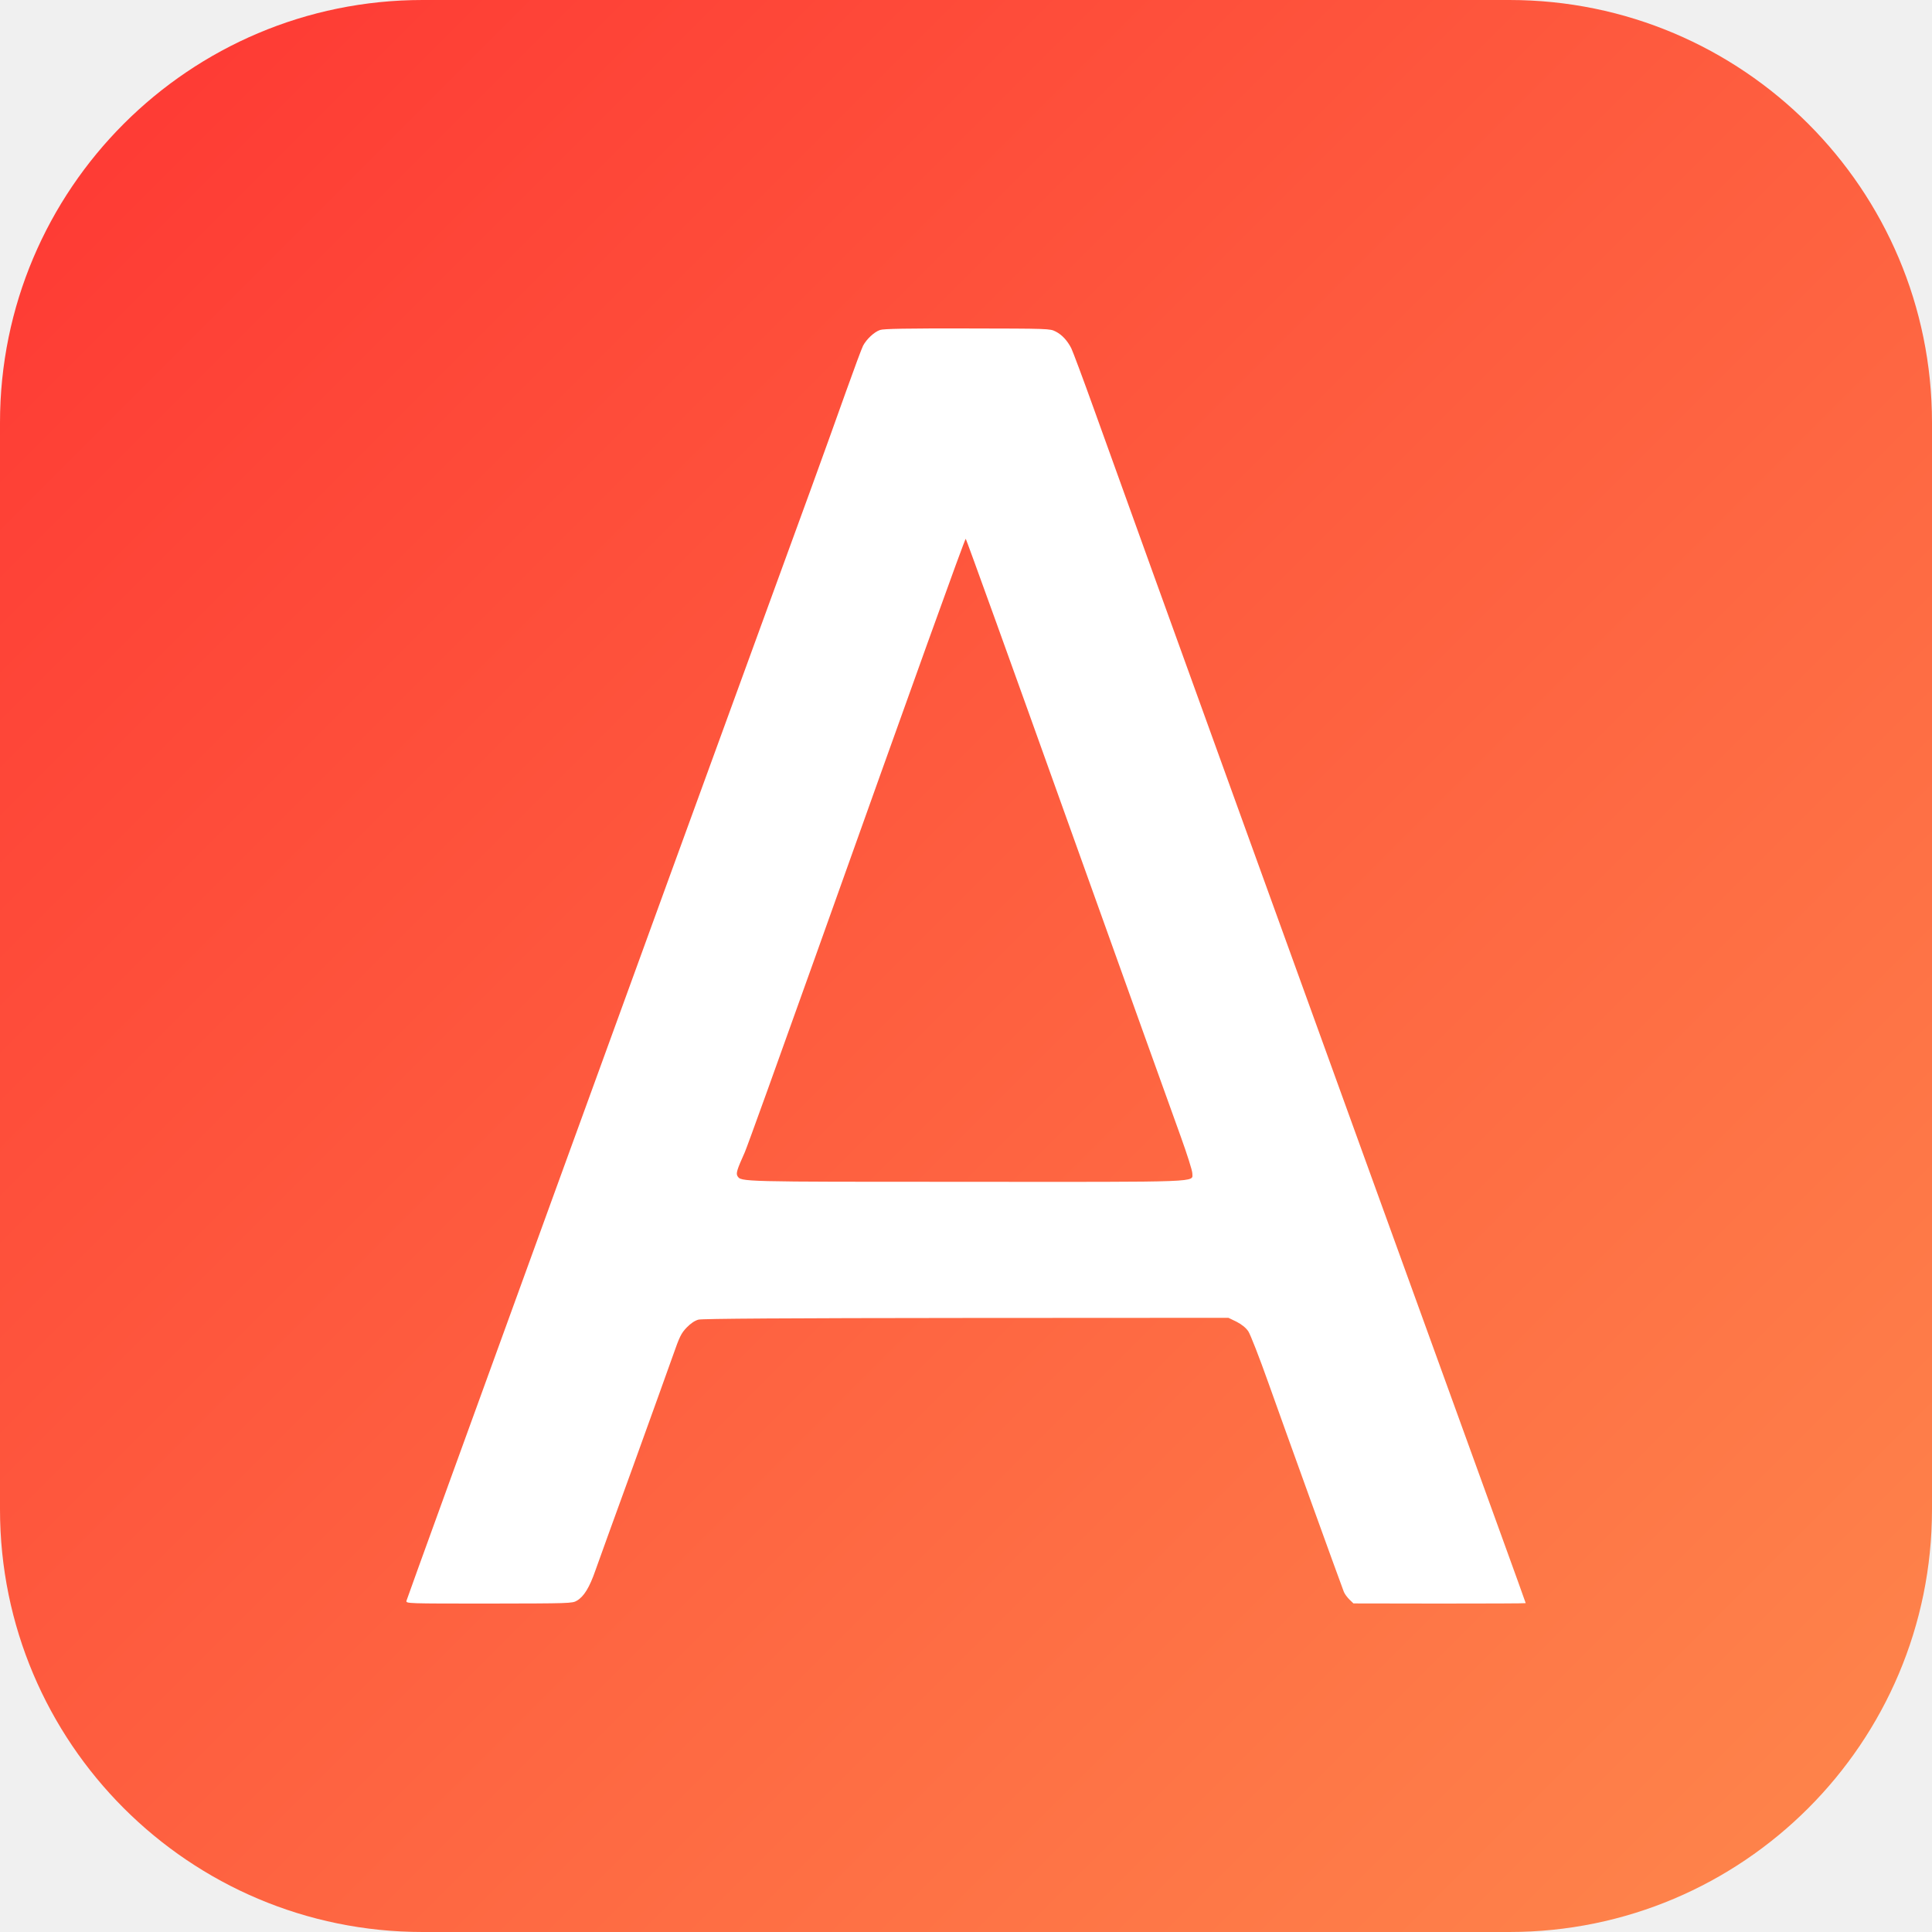
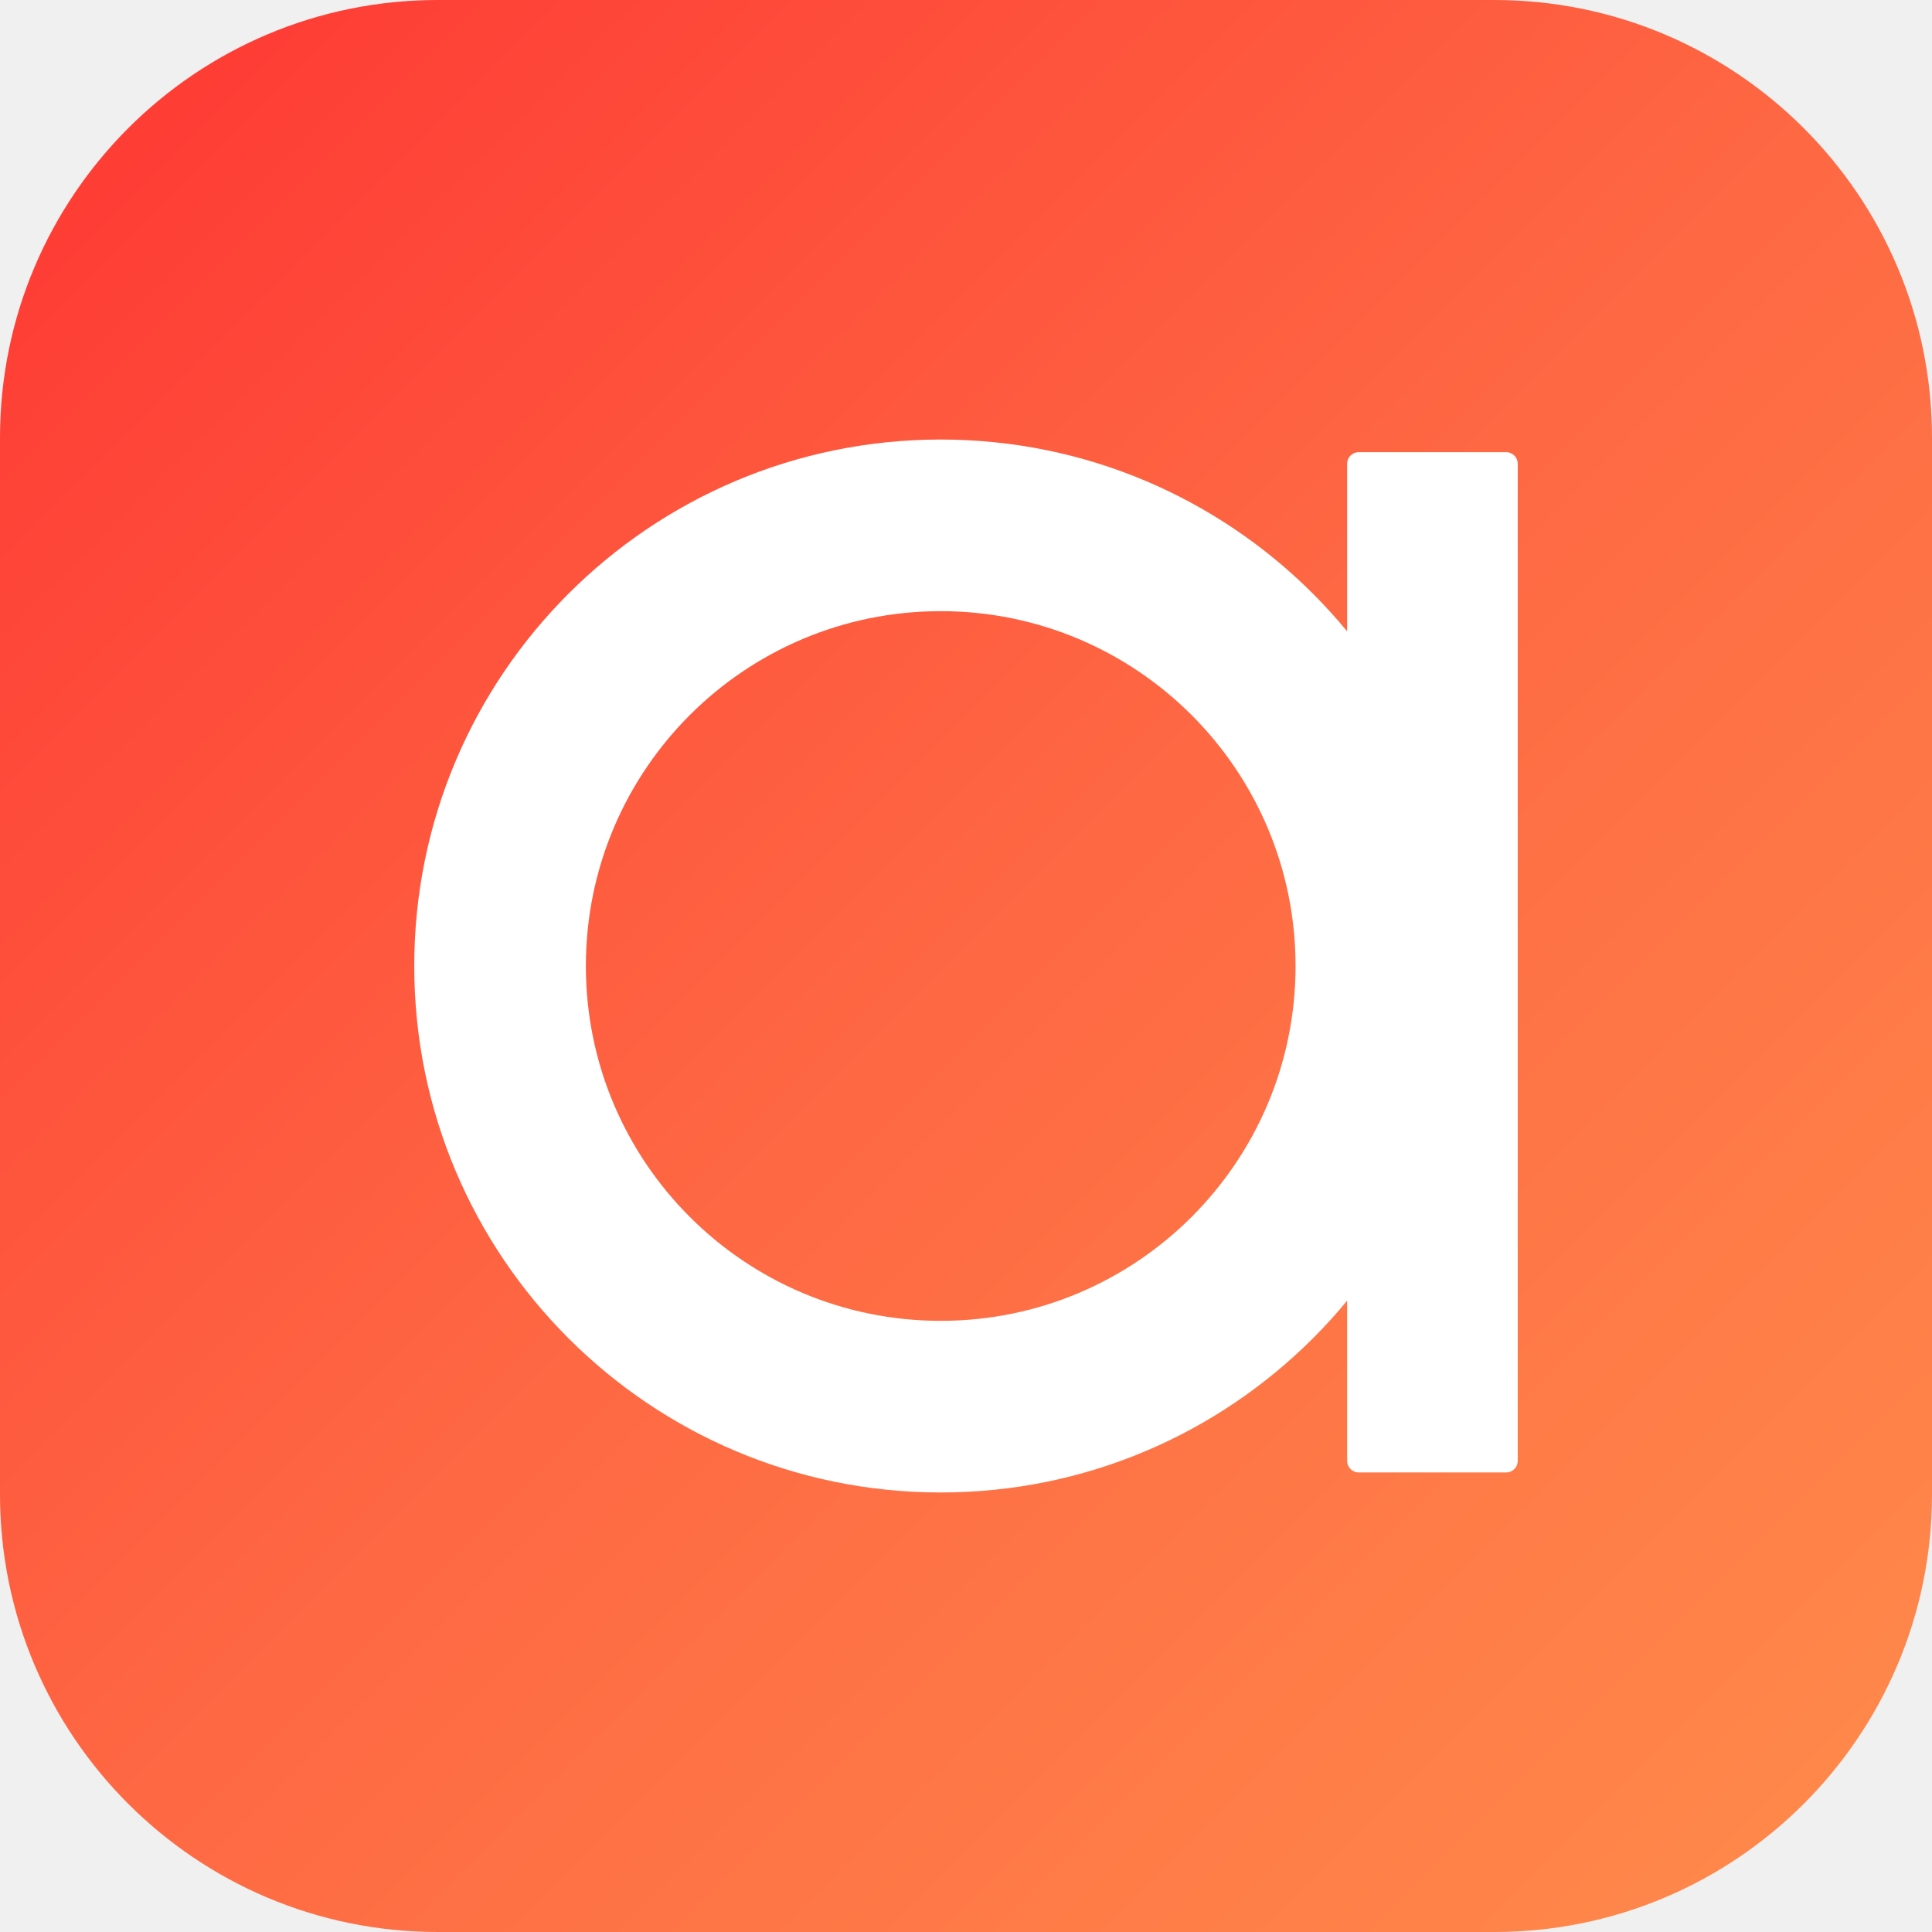
- <svg xmlns="http://www.w3.org/2000/svg" viewBox="0 0 512 512" role="img" aria-label="Advantys">
+ <svg xmlns="http://www.w3.org/2000/svg" viewBox="0 0 512 512">
  <defs>
-     <linearGradient id="advantys-icono" x1="0" y1="0" x2="1" y2="1">
+     <linearGradient id="g" gradientUnits="userSpaceOnUse" x1="0" y1="0" x2="512" y2="512">
      <stop offset="0" stop-color="#FE3633" />
-       <stop offset="1" stop-color="#FE884C" />
+       <stop offset="0.5" stop-color="#FE6843" />
+       <stop offset="1" stop-color="#FF8C4B" />
    </linearGradient>
  </defs>
-   <rect width="512" height="512" rx="112" fill="url(#advantys-icono)" />
-   <g transform="translate(-2299.66 54.06) scale(0.36814)">
-     <g transform="translate(0 1350) scale(0.1 -0.1)">
-       <path fill="#FFFFFF" d="M68802 12593 c-42 -14 -97 -66 -122 -113 -10 -19 -65 -168 -123 -330 -161 -452 -287 -798 -637 -1755 -576 -1576 -2523 -6929 -2527 -6950 -4 -20 1 -20 594 -20 581 1 600 1 633 21 50 29 91 95 134 220 21 60 143 397 271 749 127 352 256 710 286 795 48 137 59 160 99 202 29 30 59 50 85 57 27 7 646 11 1928 12 l1887 1 58 -28 c37 -19 67 -43 85 -69 15 -23 79 -186 146 -375 101 -285 511 -1421 542 -1501 6 -15 24 -39 40 -55 l29 -28 620 -1 c341 0 620 1 620 3 0 2 -86 241 -191 530 -1335 3683 -2547 7033 -2914 8057 -81 226 -156 426 -166 446 -28 55 -67 98 -113 121 -40 21 -50 21 -636 22 -431 1 -604 -2 -628 -11z m1352 -3541 c401 -1120 767 -2140 813 -2266 45 -125 83 -244 83 -263 0 -67 103 -63 -1632 -62 -1629 0 -1616 0 -1642 41 -12 20 -4 46 53 173 17 39 244 669 505 1400 717 2010 1078 3015 1085 3015 3 0 334 -917 735 -2038z" />
-     </g>
+   <rect width="512" height="512" rx="116" fill="url(#g)" />
+   <g fill="#FFFFFF" transform="translate(109.78,116.48) scale(2.7904)">
+     <path fill-rule="evenodd" d="M 0,50 a 50,50 0 1,0 100,0 a 50,50 0 1,0 -100,0 Z M 16.3,50 a 33.7,33.7 0 1,0 67.4,0 a 33.7,33.7 0 1,0 -67.4,0 Z" />
+     <rect x="88.6" y="1.2" width="16.2" height="96.9" rx="1.1" />
  </g>
</svg>
